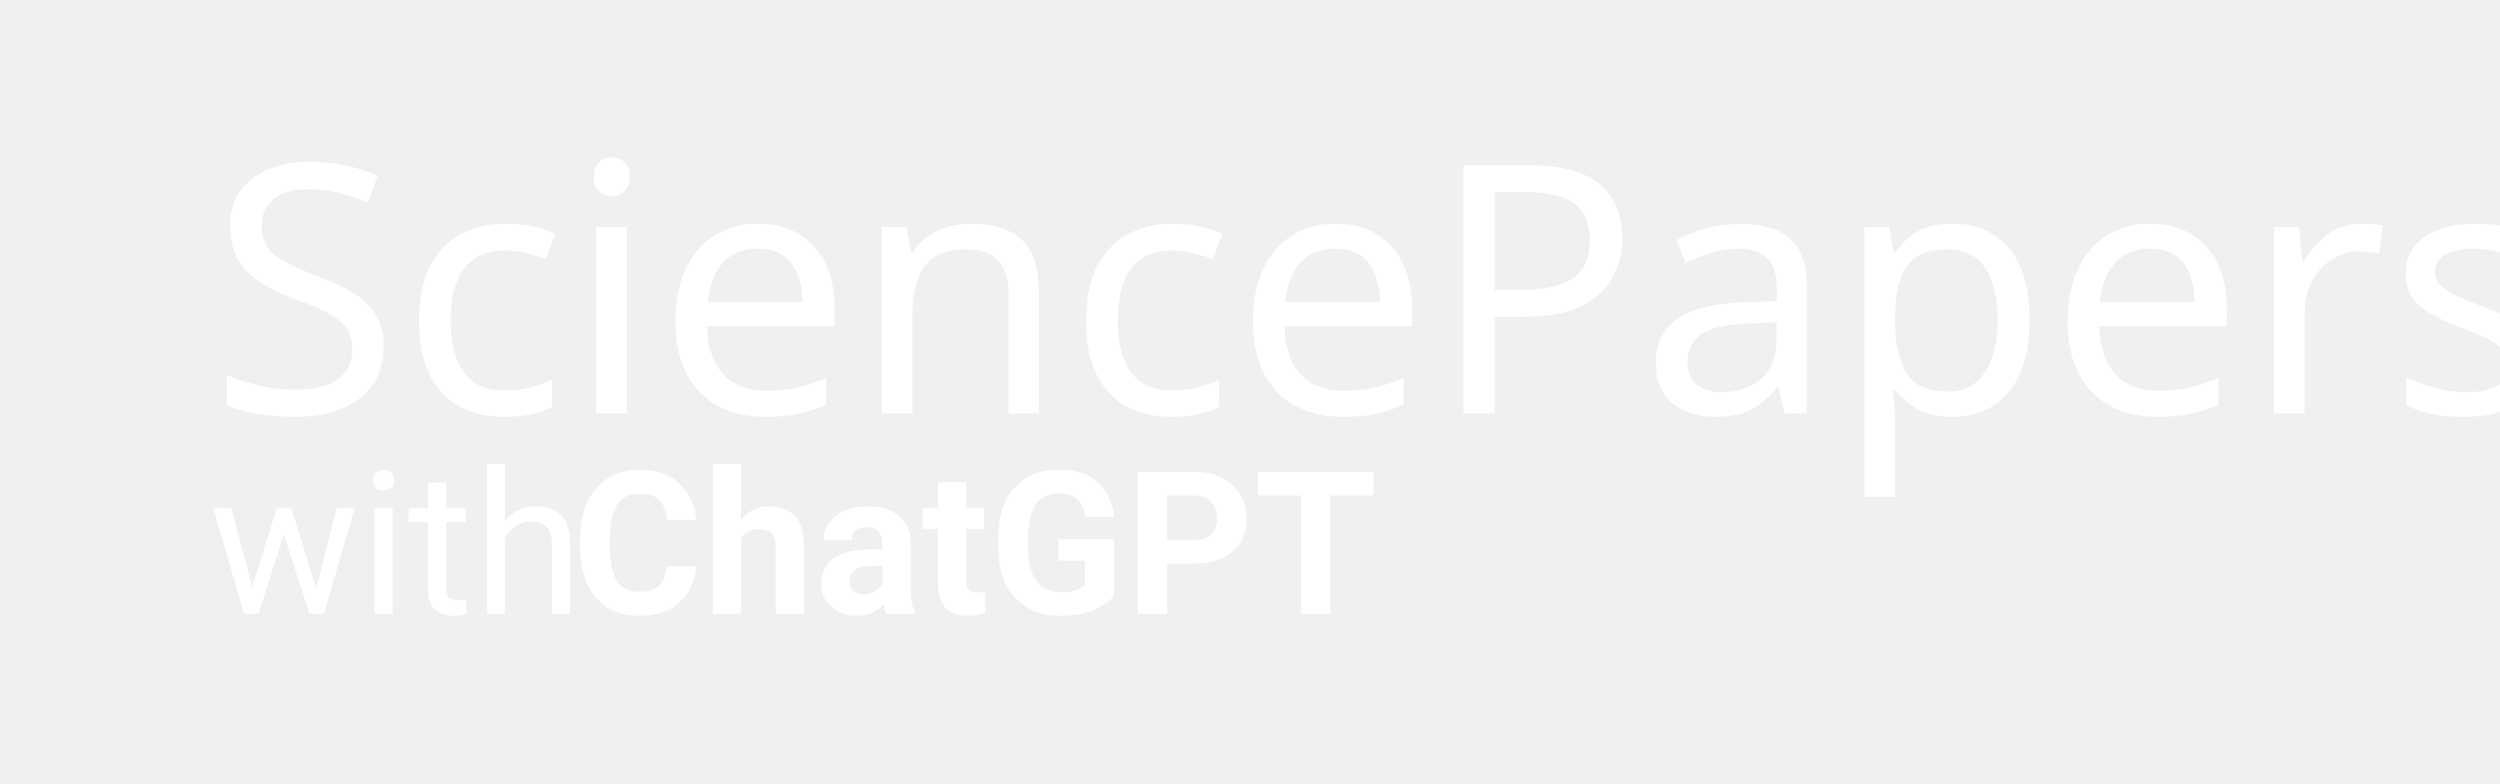
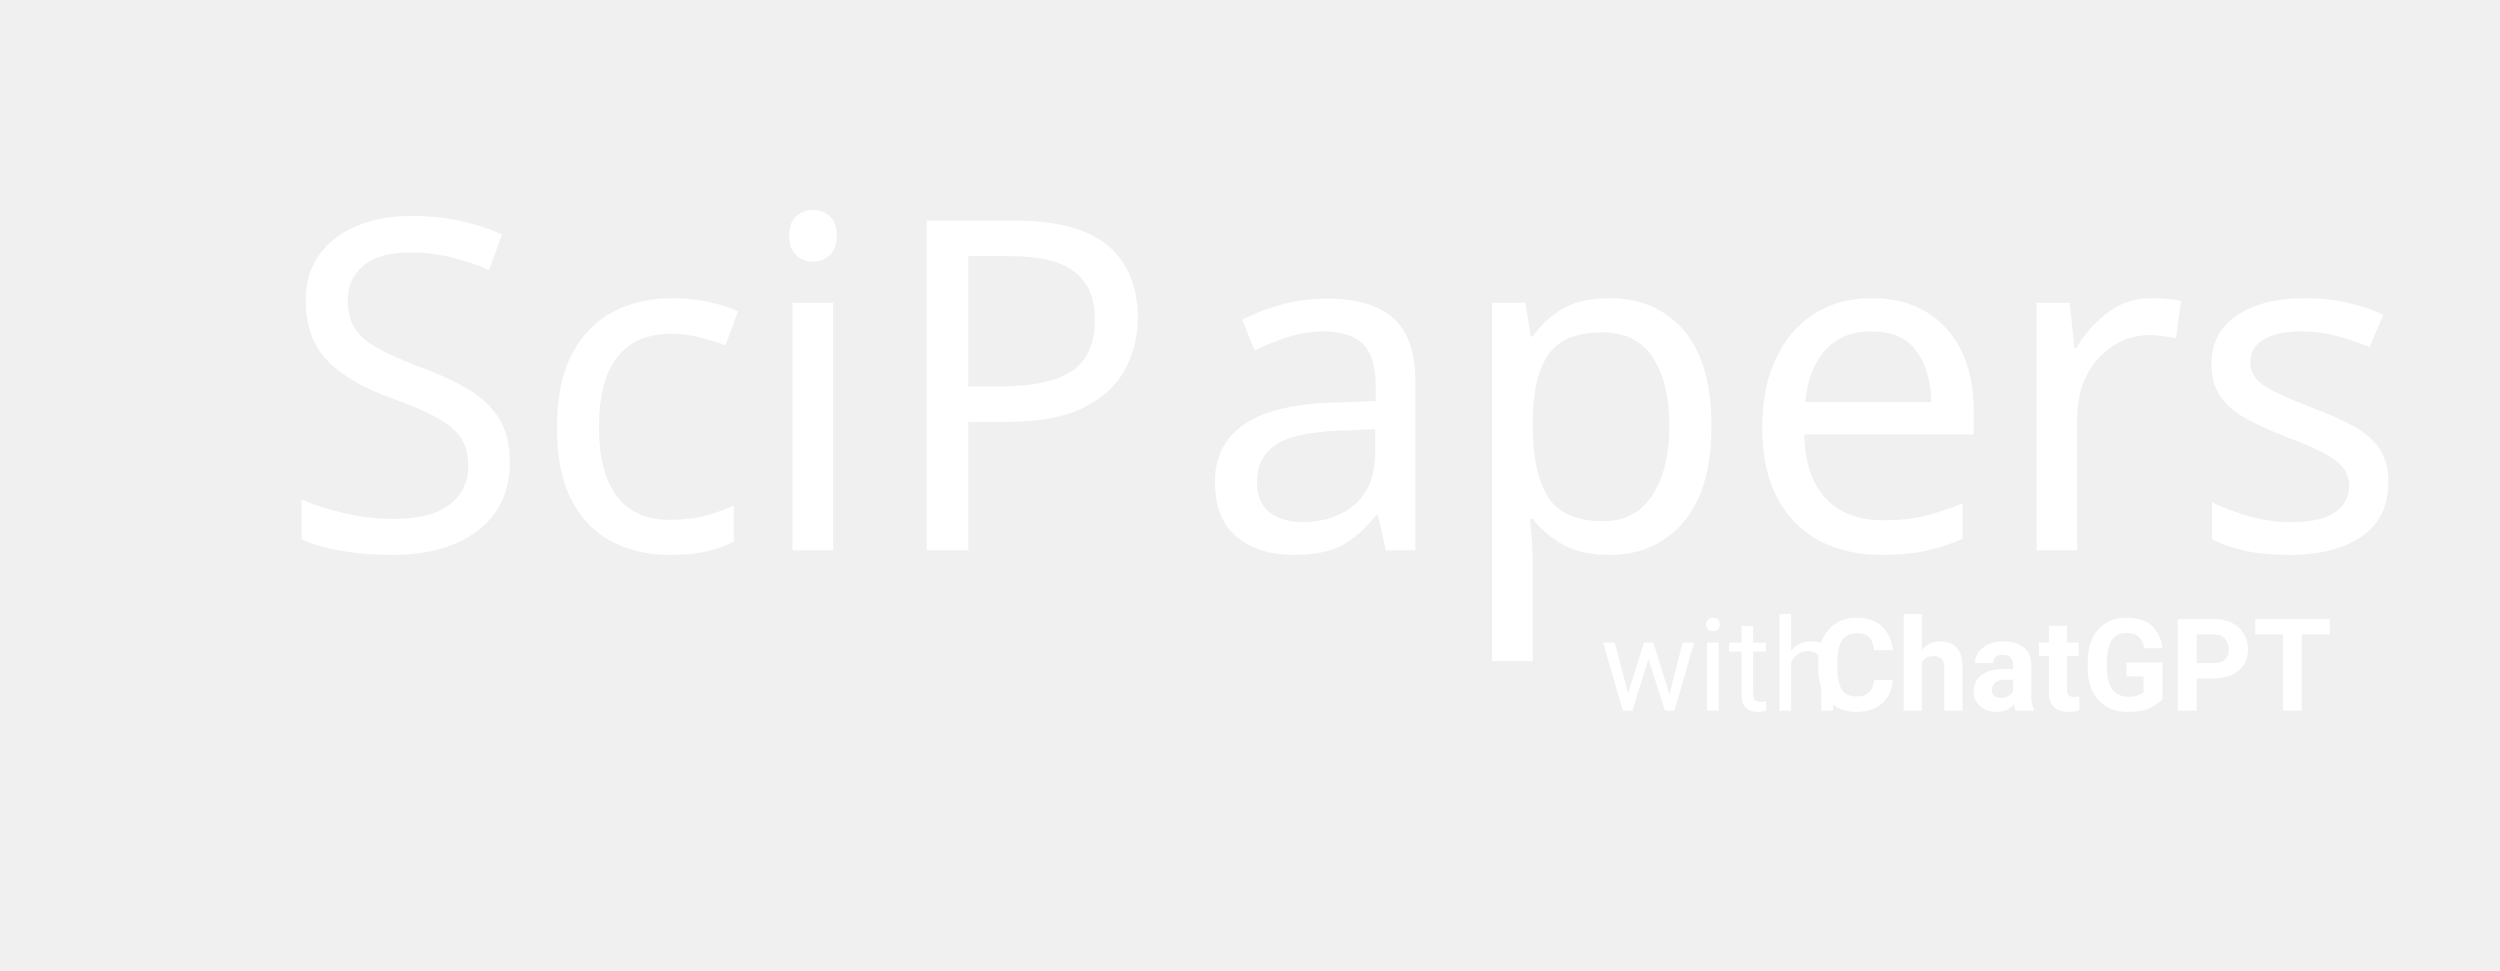
- <svg xmlns="http://www.w3.org/2000/svg" width="3792" height="1189" xml:space="preserve" overflow="hidden">
+ <svg xmlns="http://www.w3.org/2000/svg" width="2853" height="1108" xml:space="preserve" overflow="hidden">
  <defs>
    <clipPath id="clip0">
-       <rect x="-116" y="-124" width="3792" height="1189" />
+       <rect x="-116" y="-89" width="2853" height="1108" />
    </clipPath>
  </defs>
-   <g clip-path="url(#clip0)" transform="translate(116 124)">
-     <text fill="#FFFFFF" font-family="Pacifico,Pacifico_MSFontService,sans-serif" font-weight="400" font-size="527" transform="matrix(1 0 0 1 201.297 503)">SciencePapers</text>
-     <text fill="#FFFFFF" font-family="Roboto,Roboto_MSFontService,sans-serif" font-weight="400" font-size="303" transform="matrix(1 0 0 1 201.297 807)">with </text>
-     <text fill="#FFFFFF" font-family="Roboto,Roboto_MSFontService,sans-serif" font-weight="700" font-size="303" transform="matrix(1 0 0 1 751.297 807)">ChatGPT</text>
+   <g clip-path="url(#clip0)" transform="translate(116 89)">
+     <text fill="#FFFFFF" font-family="Pacifico,Pacifico_MSFontService,sans-serif" font-weight="400" font-size="527" transform="matrix(1 0 0 1 201.297 539)">Sci</text>
+     <text fill="#FFFFFF" font-family="Pacifico,Pacifico_MSFontService,sans-serif" font-weight="400" font-size="527" transform="matrix(1 0 0 1 890.516 539)">P</text>
+     <text fill="#FFFFFF" font-family="Pacifico,Pacifico_MSFontService,sans-serif" font-weight="400" font-size="527" transform="matrix(1 0 0 1 1246.3 539)">apers</text>
+     <text fill="#FFFFFF" font-family="Roboto,Roboto_MSFontService,sans-serif" font-weight="400" font-size="147" transform="matrix(1 0 0 1 1710.36 722)">with </text>
+     <text fill="#FFFFFF" font-family="Roboto,Roboto_MSFontService,sans-serif" font-weight="700" font-size="147" transform="matrix(1 0 0 1 1952.7 722)">ChatGPT</text>
  </g>
</svg>
